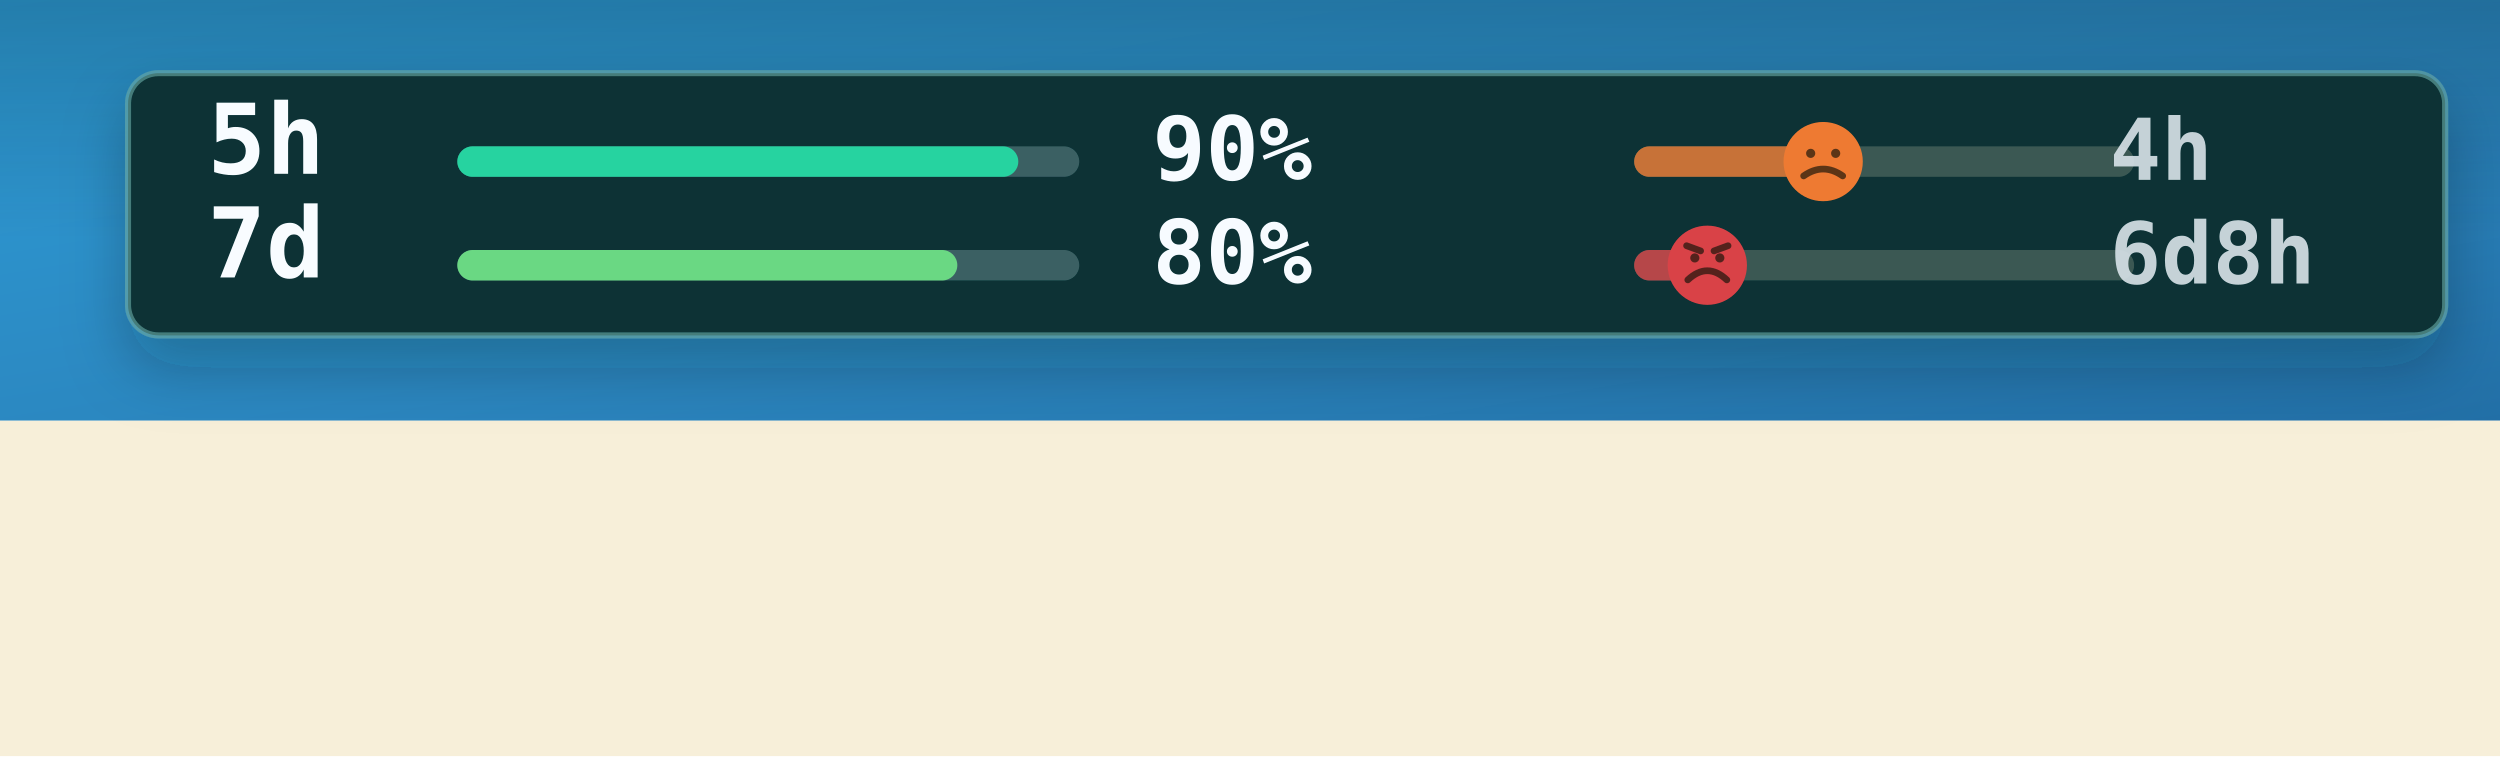
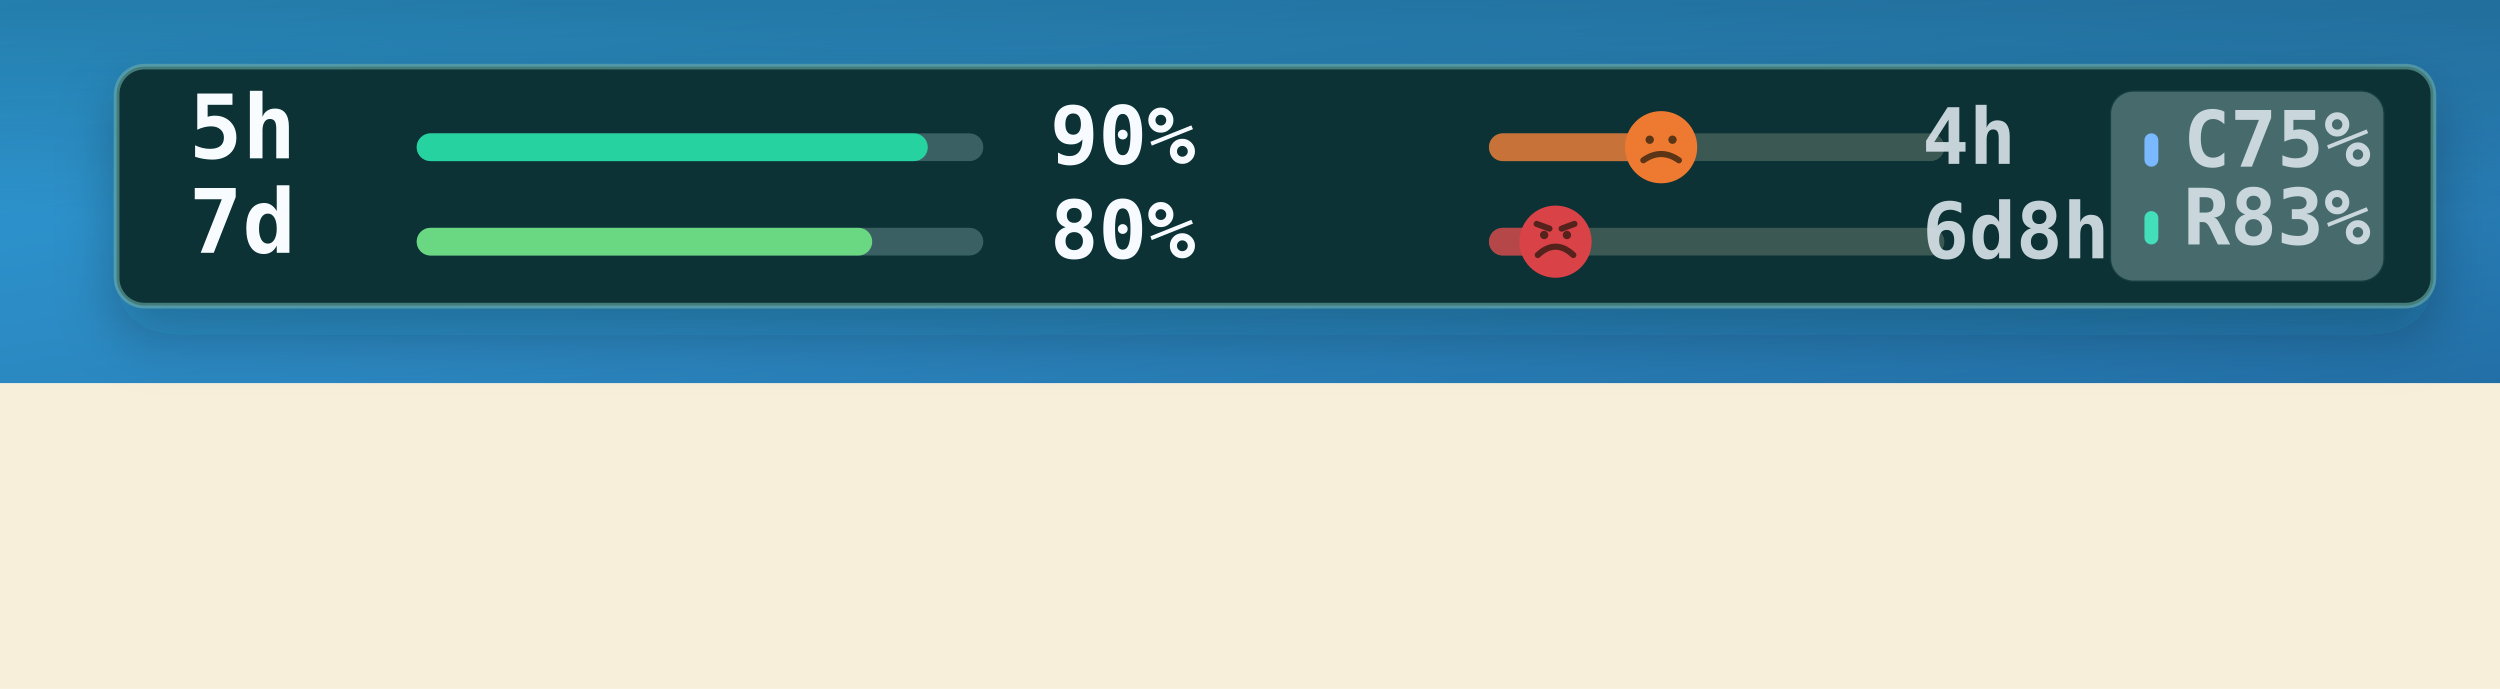
- <svg xmlns="http://www.w3.org/2000/svg" width="820" height="248" viewBox="0 0 820 248" role="img" aria-labelledby="title desc">
+ <svg xmlns="http://www.w3.org/2000/svg" width="900" height="248" viewBox="0 0 900 248" role="img" aria-labelledby="title desc">
  <defs>
    <linearGradient id="desk" x1="0" y1="0" x2="1" y2="1">
      <stop offset="0" stop-color="#2e9dd7" />
      <stop offset=".56" stop-color="#2b86bf" />
      <stop offset="1" stop-color="#226fa6" />
    </linearGradient>
    <linearGradient id="shadow" x1="0" y1="0" x2="0" y2="1">
      <stop offset="0" stop-color="#001015" stop-opacity=".22" />
      <stop offset="1" stop-color="#001015" stop-opacity="0" />
    </linearGradient>
    <filter id="pillShadow" x="-10%" y="-30%" width="120%" height="180%">
      <feDropShadow dx="0" dy="10" stdDeviation="10" flood-color="#08202a" flood-opacity=".26" />
    </filter>
    <style>
      .mono { font-family: "SF Mono", ui-monospace, Menlo, monospace; font-size: 32px; font-weight: 800; fill: #f8fcff; letter-spacing: 0; }
      .tiny { font-family: "SF Mono", ui-monospace, Menlo, monospace; font-size: 29px; font-weight: 800; fill: #f7fbff; letter-spacing: 0; }
      .time { font-family: "SF Mono", ui-monospace, Menlo, monospace; font-size: 28px; font-weight: 800; fill: #d5e0e5; letter-spacing: 0; opacity: .92; }
      .faceInk { stroke: #17130d; stroke-width: 2.2; stroke-linecap: round; fill: none; opacity: .68; }
      .faceEye { fill: #17130d; opacity: .68; }
    </style>
  </defs>
-   <rect width="820" height="138" fill="url(#desk)" />
-   <rect y="0" width="820" height="78" fill="url(#shadow)" />
-   <rect y="138" width="820" height="110" fill="#f7efd9" />
+   <rect width="900" height="138" fill="url(#desk)" />
+   <rect y="0" width="900" height="78" fill="url(#shadow)" />
+   <rect y="138" width="900" height="110" fill="#f7efd9" />
  <g transform="translate(42 24)" filter="url(#pillShadow)">
-     <rect x="0" y="0" width="760" height="86" rx="10" fill="#073034" stroke="#69aaa4" stroke-opacity=".62" stroke-width="2" />
+     <rect x="0" y="0" width="834" height="86" rx="10" fill="#073034" stroke="#69aaa4" stroke-opacity=".62" stroke-width="2" />
    <text x="26" y="33" class="mono">5h</text>
    <rect x="108" y="24" width="204" height="10" rx="5" fill="#d9f5f2" opacity=".25" />
    <rect x="108" y="24" width="184" height="10" rx="5" fill="#26d3a0" />
    <text x="336" y="35" class="tiny">90%</text>
    <rect x="494" y="24" width="164" height="10" rx="5" fill="#f8e7c1" opacity=".22" />
    <rect x="494" y="24" width="62" height="10" rx="5" fill="#ee7a31" opacity=".78" />
    <g transform="translate(556 29)">
      <circle r="13" fill="#ee7a31" />
      <circle cx="-4.1" cy="-2.7" r="1.5" class="faceEye" />
      <circle cx="4.1" cy="-2.7" r="1.5" class="faceEye" />
      <path d="M -6.4 4.7 Q 0 .2 6.4 4.7" class="faceInk" />
    </g>
    <text x="650" y="35" class="time">4h</text>
+     <rect x="718" y="9" width="98" height="68" rx="8" fill="#d9f5f2" opacity=".30" stroke="#d9f5f2" stroke-opacity=".24" stroke-width="1" />
+     <rect x="730" y="24" width="5" height="12" rx="2.5" fill="#7ab8ff" />
+     <text x="744" y="36" class="time">C75%</text>
+     <rect x="730" y="52" width="5" height="12" rx="2.5" fill="#43dfba" />
+     <text x="744" y="64" class="time">R83%</text>
    <text x="26" y="67" class="mono">7d</text>
    <rect x="108" y="58" width="204" height="10" rx="5" fill="#d9f5f2" opacity=".25" />
    <rect x="108" y="58" width="164" height="10" rx="5" fill="#6bd883" />
    <text x="336" y="69" class="tiny">80%</text>
    <rect x="494" y="58" width="164" height="10" rx="5" fill="#f8e7c1" opacity=".22" />
    <rect x="494" y="58" width="25" height="10" rx="5" fill="#d94246" opacity=".78" />
    <g transform="translate(518 63)">
      <circle r="13" fill="#d94246" />
      <circle cx="-4.1" cy="-2.4" r="1.5" class="faceEye" />
      <circle cx="4.1" cy="-2.4" r="1.5" class="faceEye" />
      <path d="M -6.8 -6.4 L -2.2 -4.7 M 2.2 -4.7 L 6.8 -6.4" class="faceInk" />
      <path d="M -6.4 4.8 Q 0 -1.2 6.4 4.8" class="faceInk" />
    </g>
    <text x="650" y="69" class="time">6d8h</text>
  </g>
</svg>
